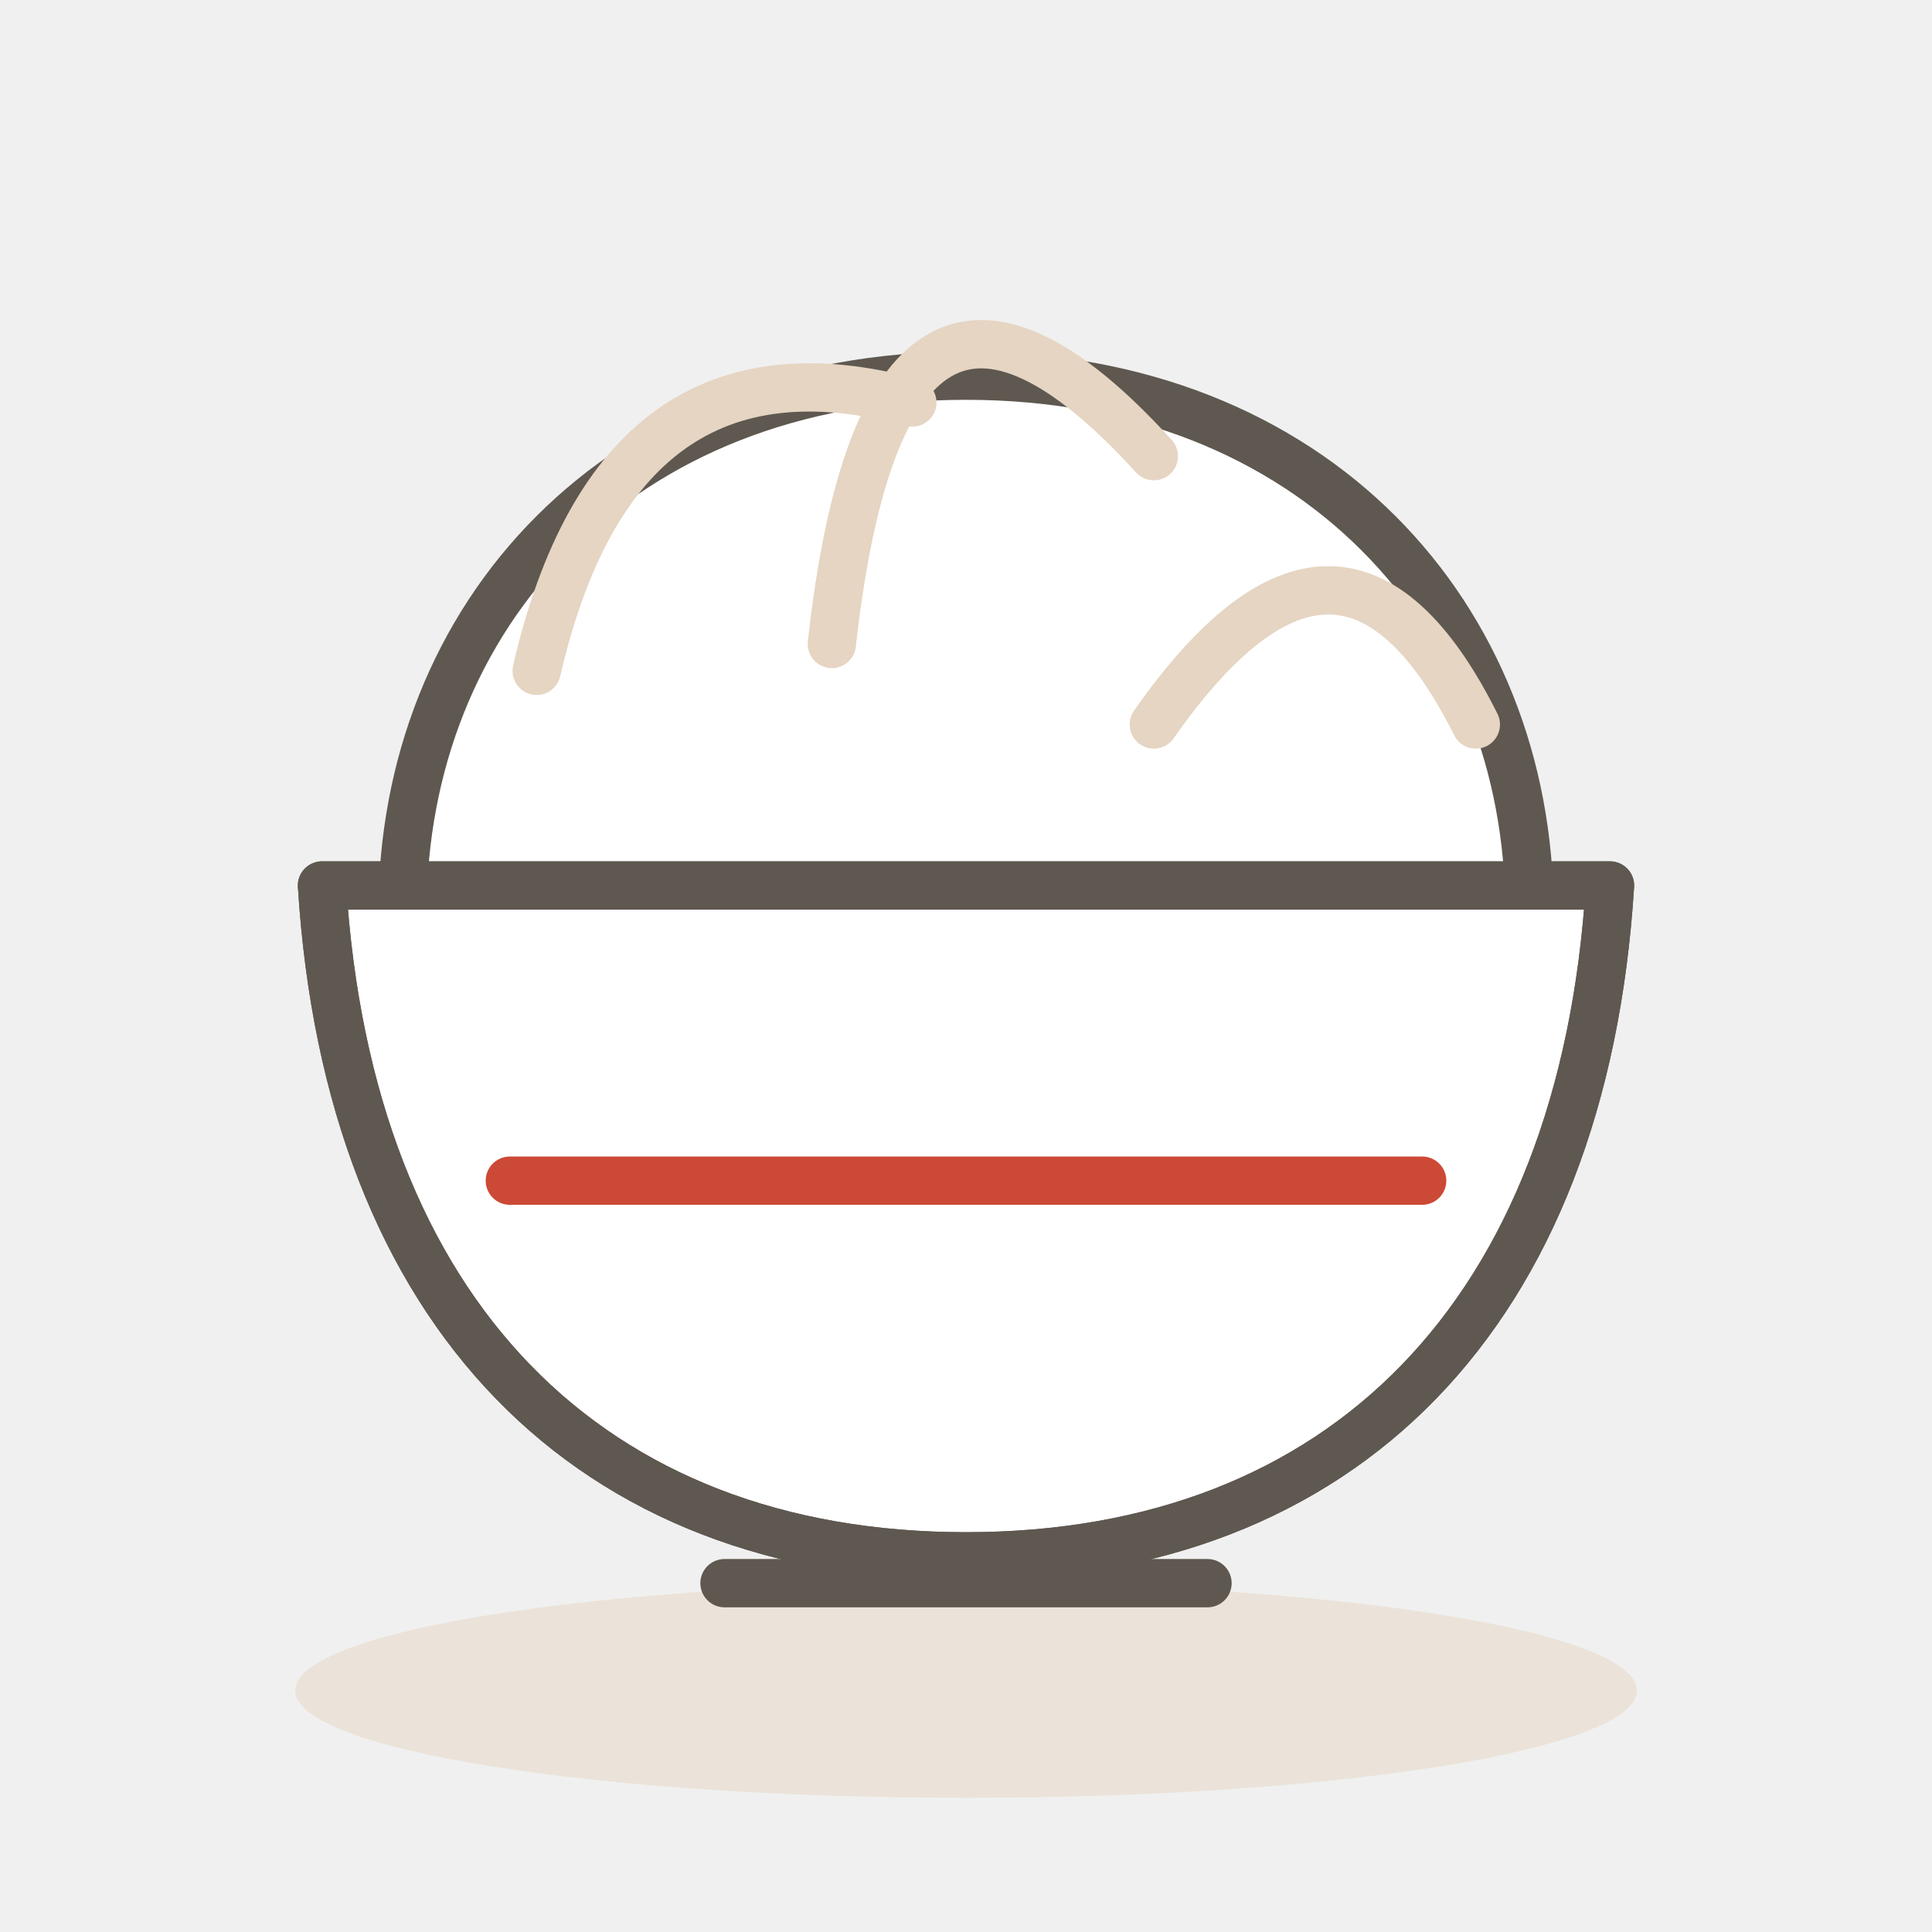
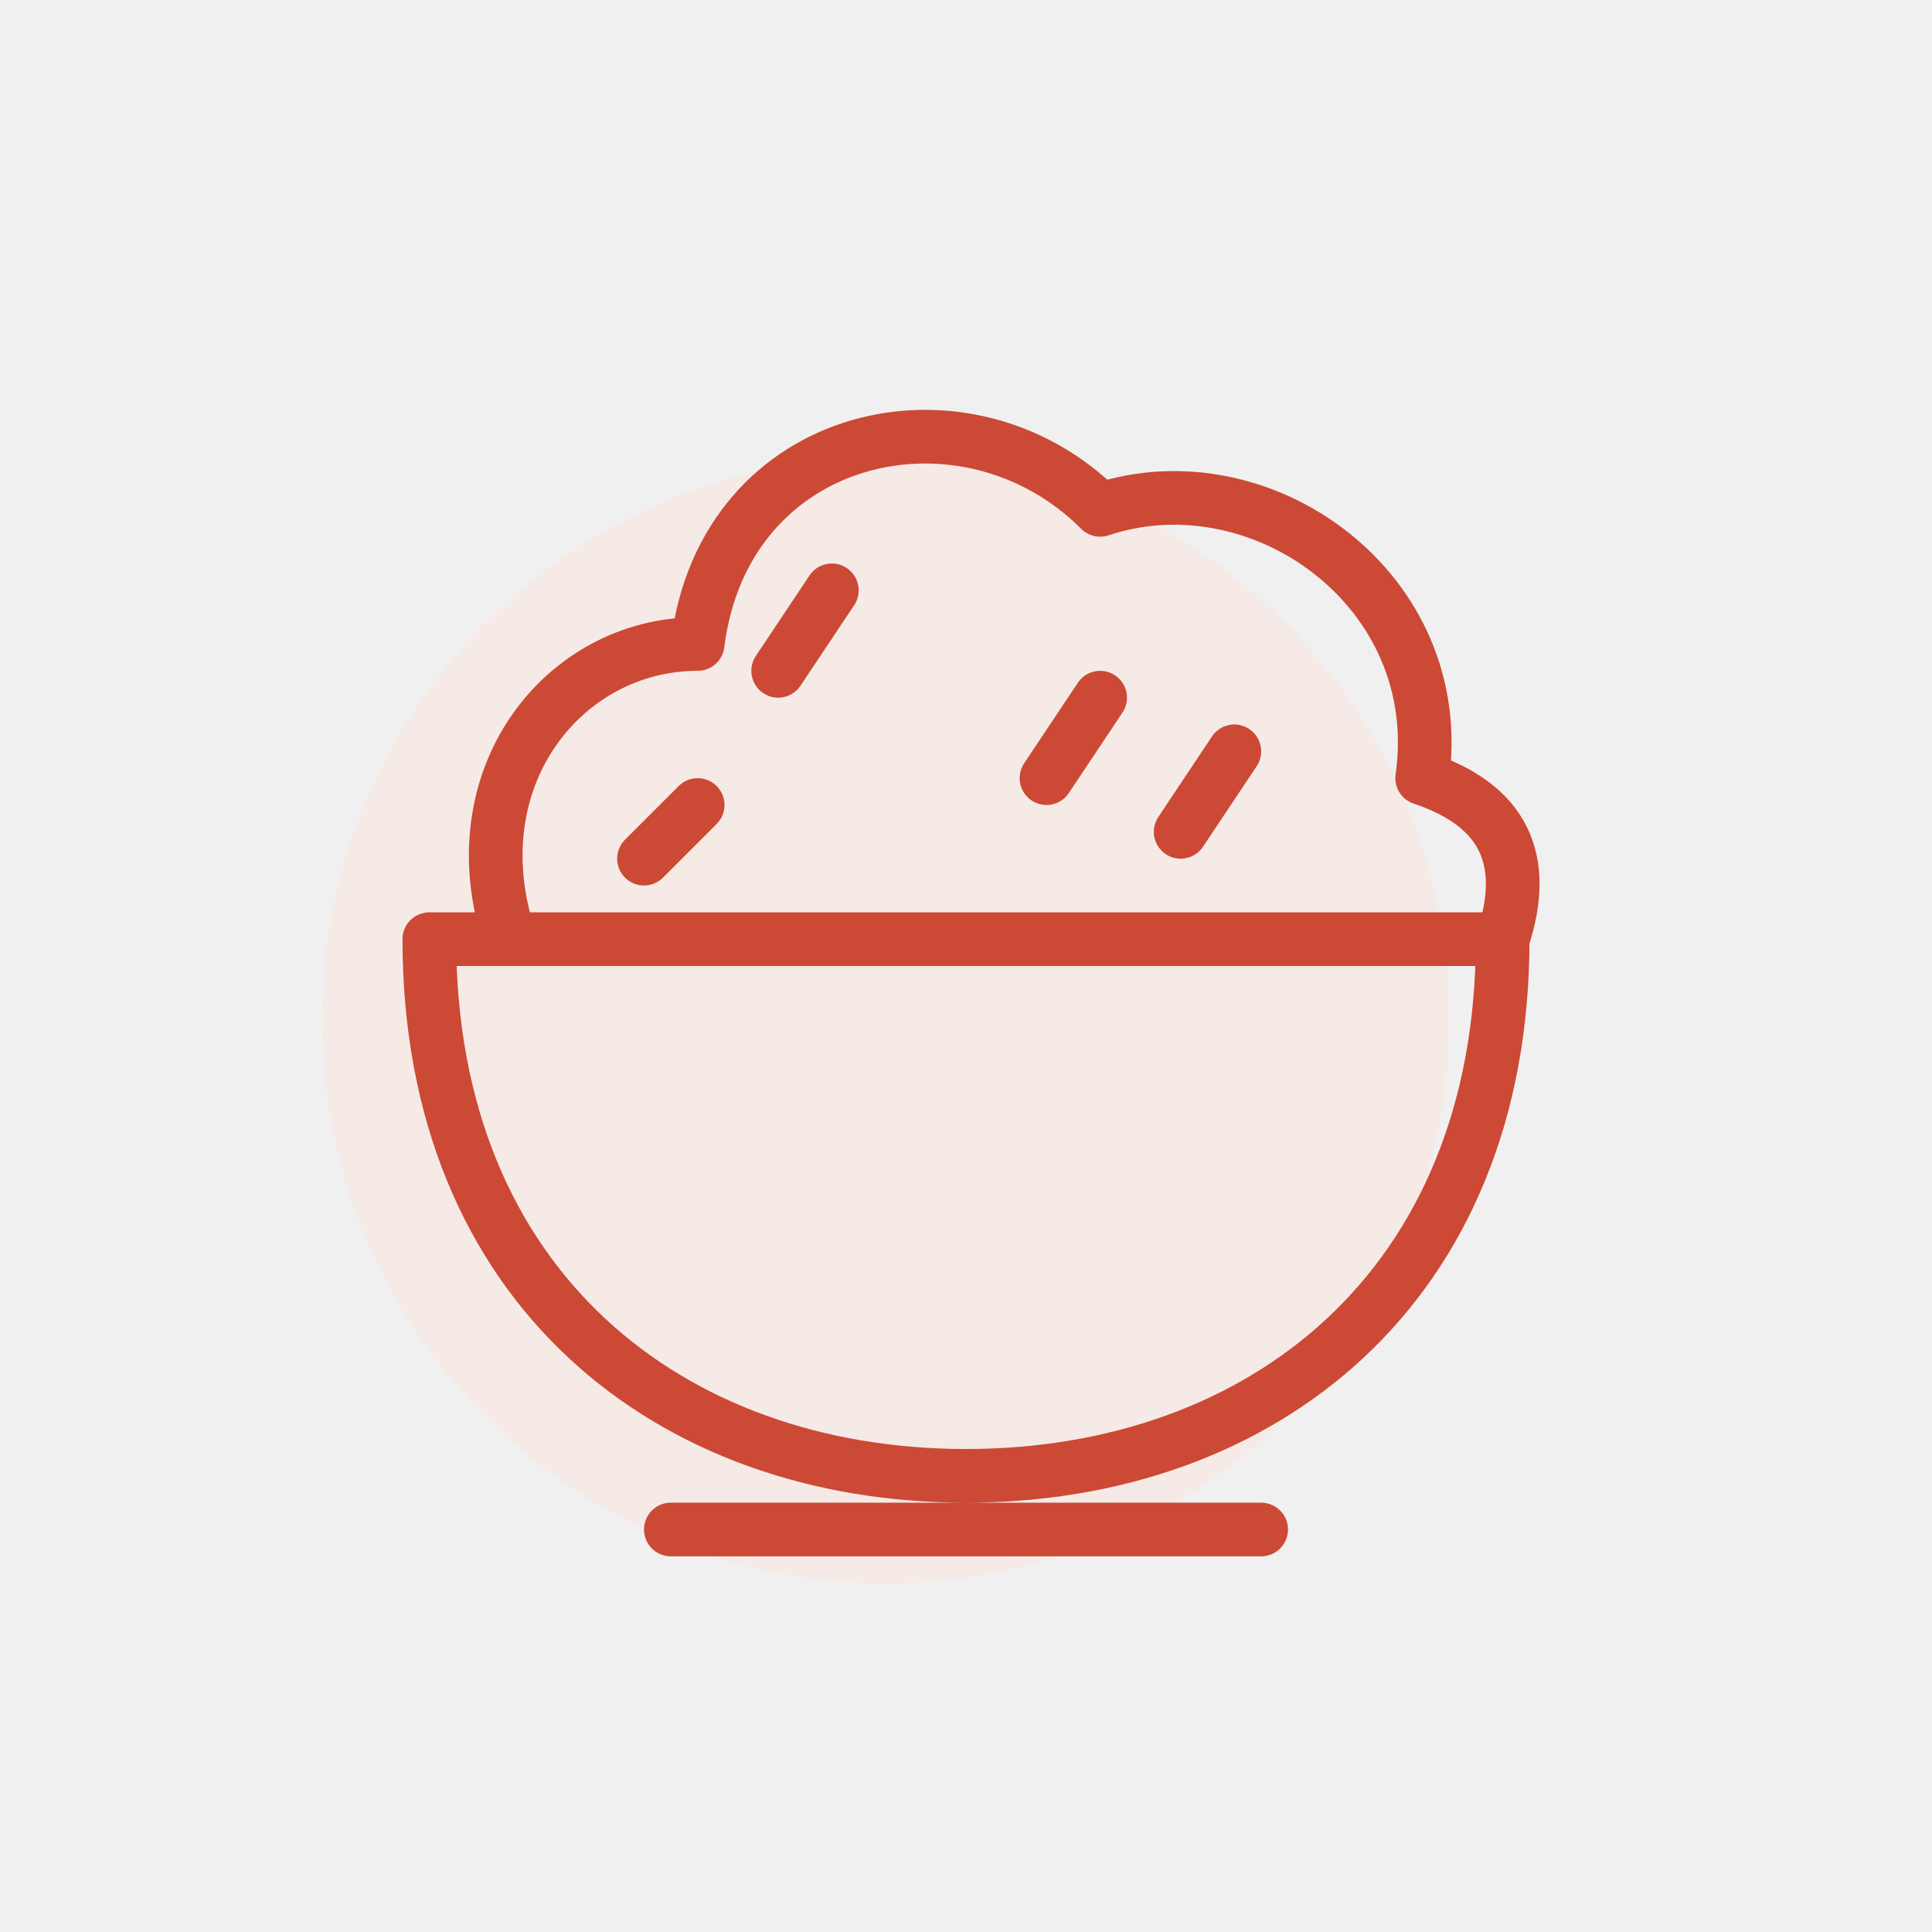
- <svg xmlns="http://www.w3.org/2000/svg" viewBox="0 0 72 72">
-   <ellipse cx="36" cy="63" rx="25" ry="4" fill="#E5D5C2" opacity=".5" />
-   <g stroke="#5F5850" stroke-width="1.8" stroke-linecap="round" stroke-linejoin="round" fill="none">
-     <path d="M15 34c0-11 8-20 21-20s21 9 21 20" fill="#fff" />
-     <path d="M20 25q3-13 14-10m-3 9q2-18 12-7m0 10q7-10 12 0" fill="none" stroke="#E5D5C2" />
-     <path d="M12 33h48c-1 16-10 25-24 25S13 49 12 33Z" fill="#fff" />
-     <path d="M12 33h48c-1 16-10 25-24 25S13 49 12 33Z" fill="none" />
-     <path d="M27 59h18" />
-     <path d="M19 44h34" stroke="#CC4936" />
+ <svg xmlns="http://www.w3.org/2000/svg" width="72" height="72" viewBox="0 0 72 72">
+   <circle cx="33" cy="38" r="21" fill="#F7E7DF" opacity=".65" />
+   <g fill="none" stroke="#CC4936" stroke-width="2" stroke-linecap="round" stroke-linejoin="round">
+     <path d="M16 35h40c0 13-9 20-20 20S16 48 16 35Zm9 22h22M19 35c-2-6 2-11 7-11 1-8 10-10 15-5 6-2 13 3 12 10 3 1 4 3 3 6M29 25l2-3m8 7 2-3m-17 6 2-2m18 1 2-3" />
  </g>
</svg>
